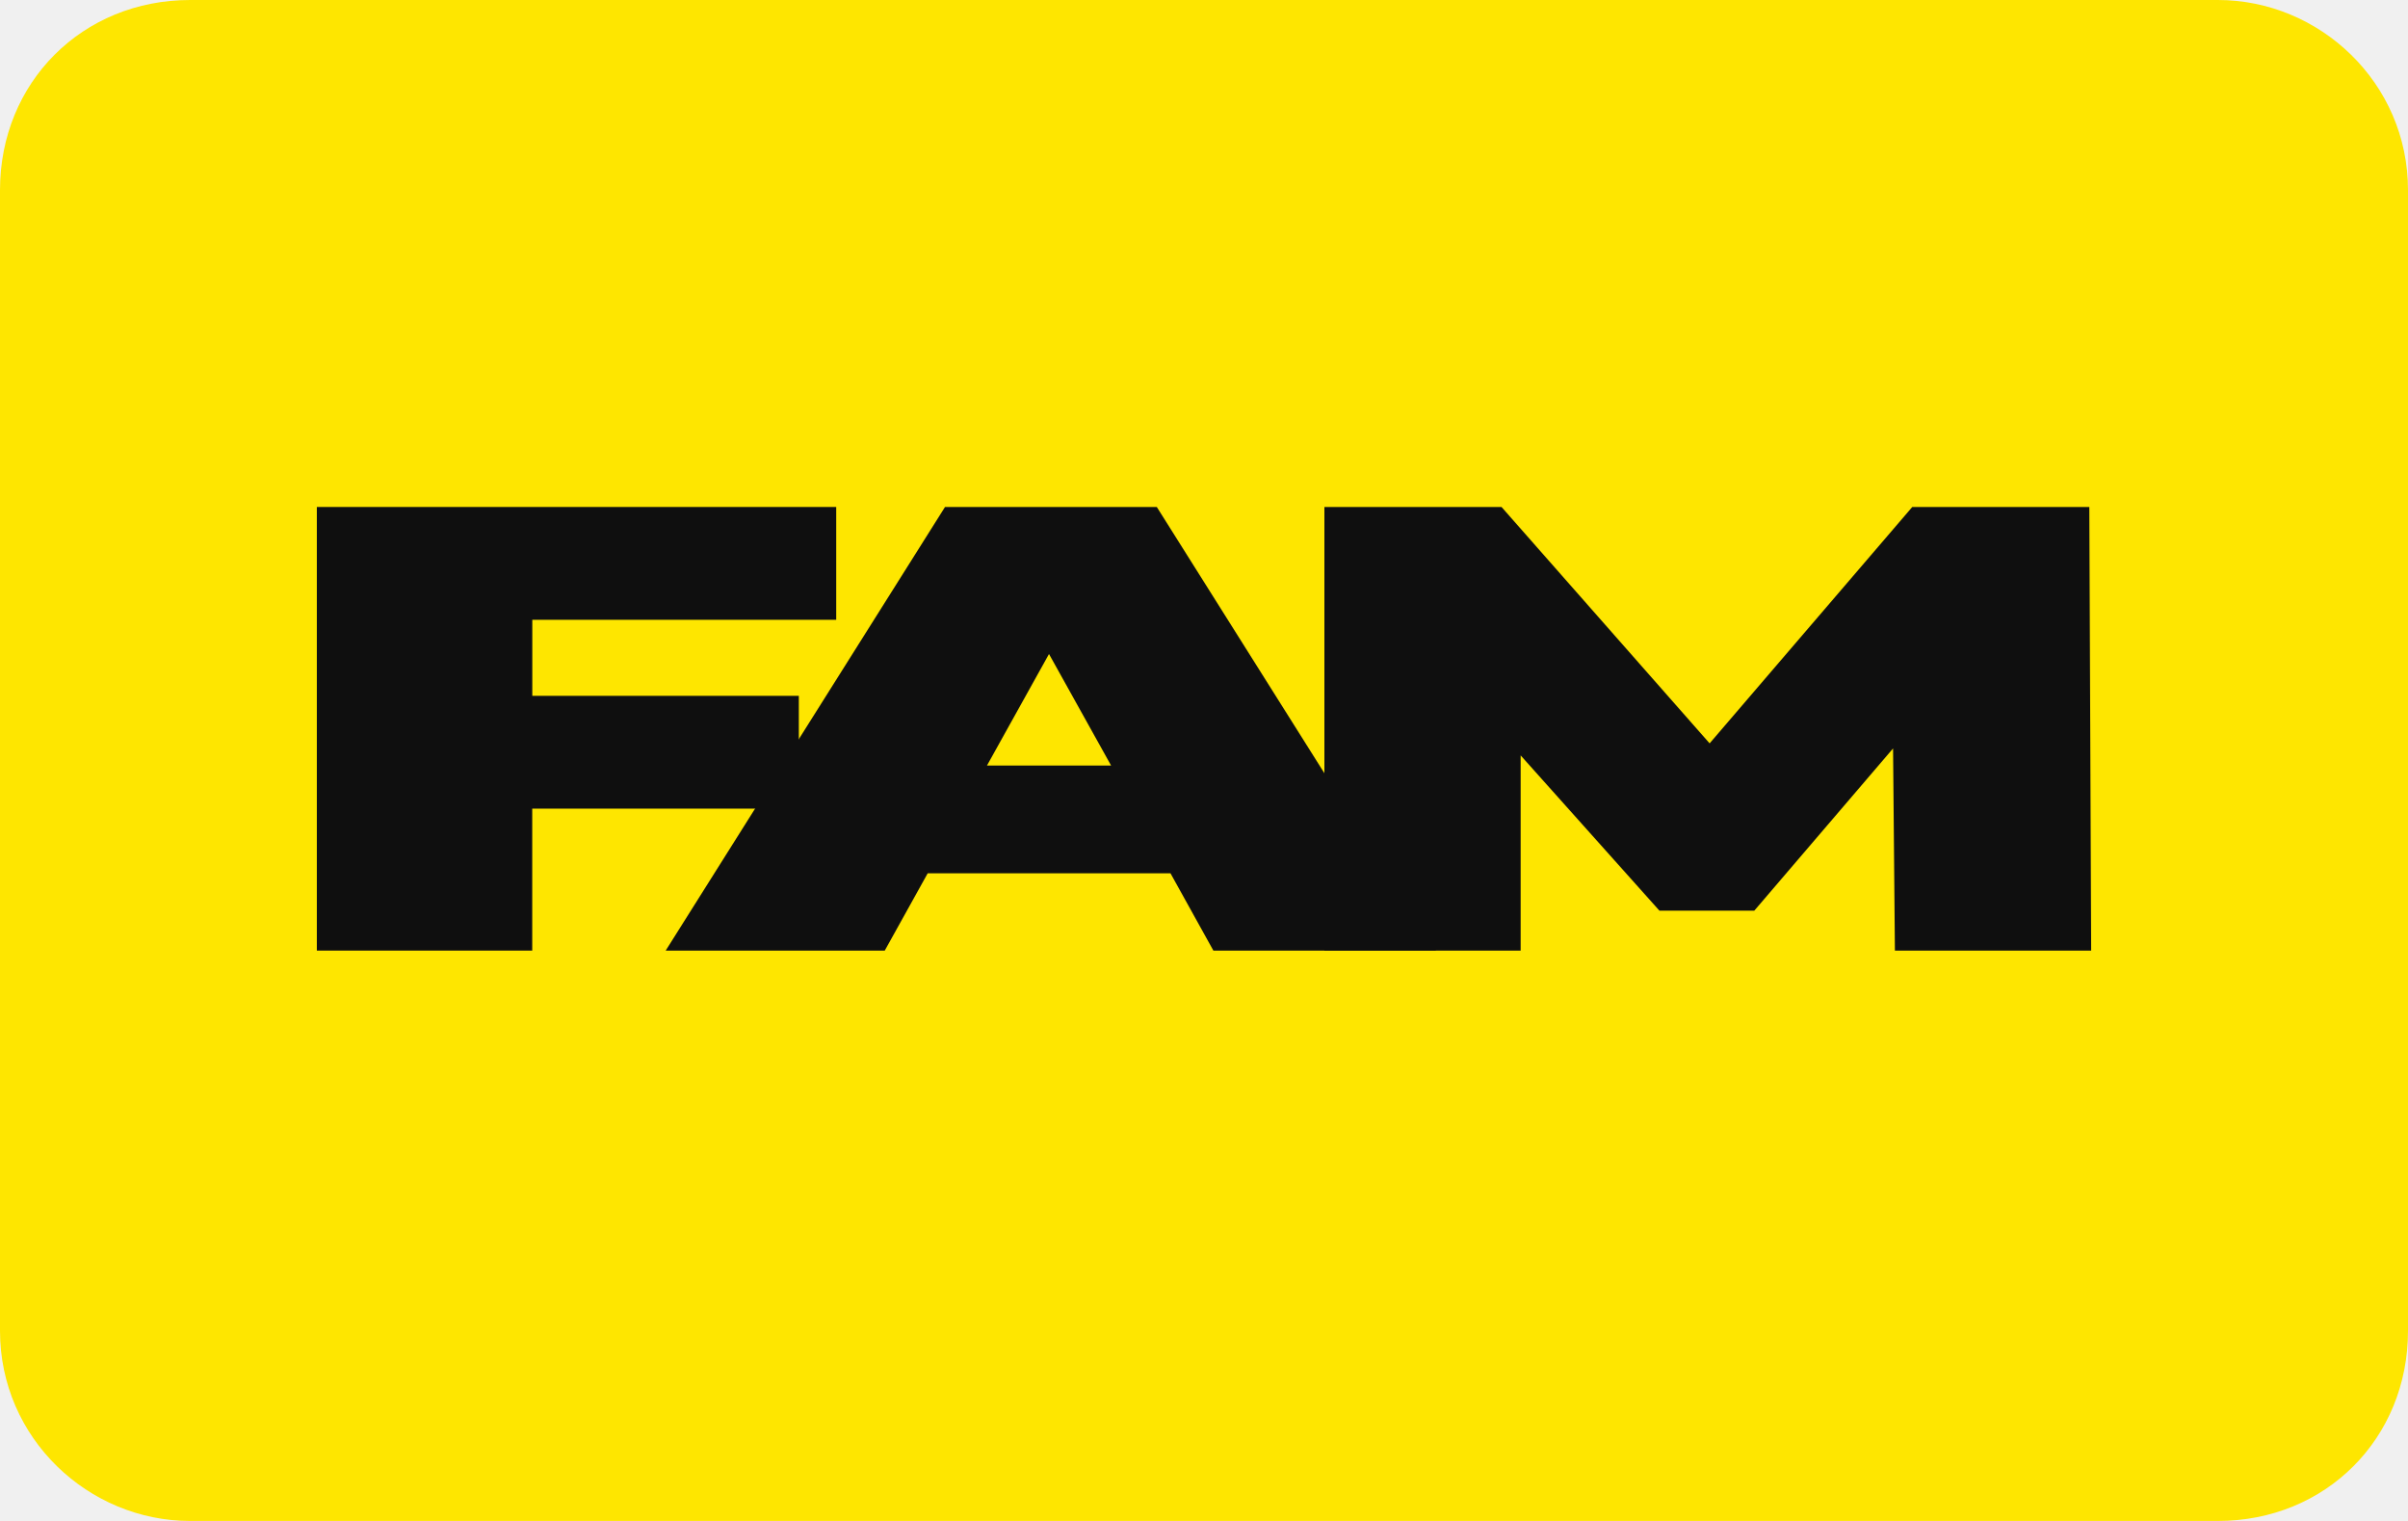
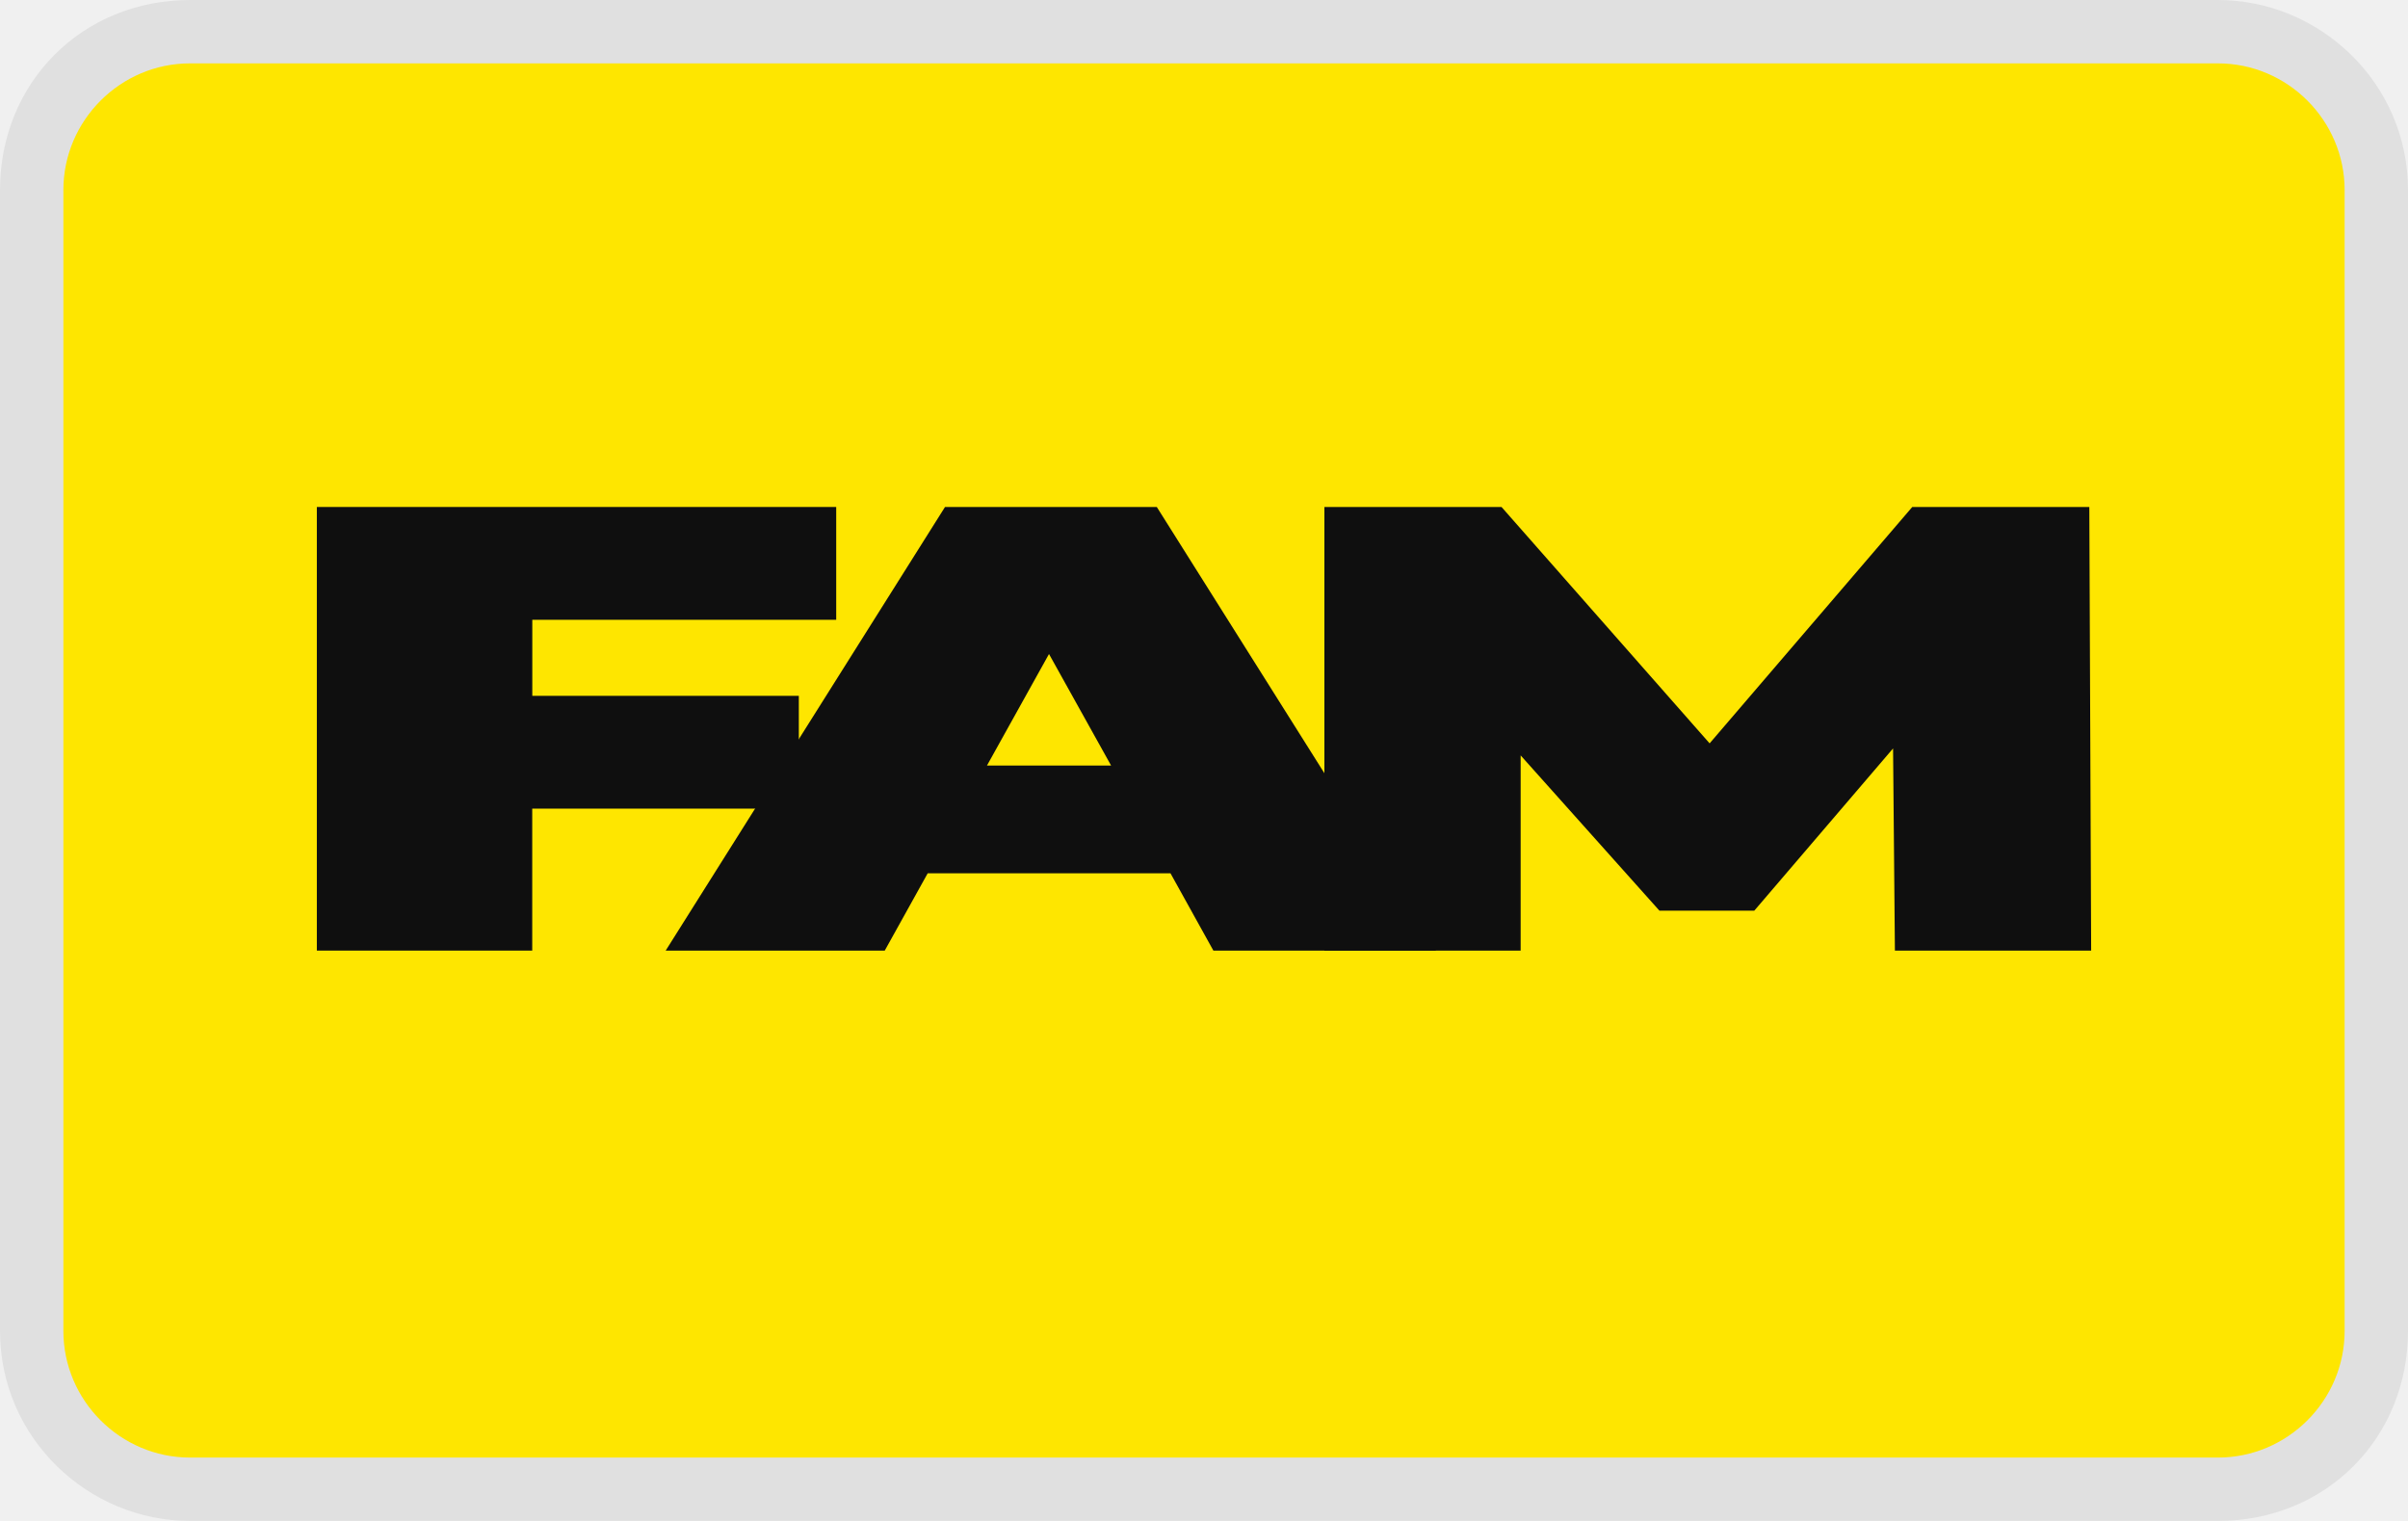
- <svg xmlns="http://www.w3.org/2000/svg" width="38" height="24" viewBox="0 0 38 24" fill="none">
-   <g clip-path="url(#clip0_1968_11866)">
-     <path fill-rule="evenodd" clip-rule="evenodd" d="M35 0H3C1.3 0 0 1.3 0 3v18c0 1.7 1.4 3 3 3h32c1.7 0 3-1.3 3-3V3c0-1.7-1.4-3-3-3z" fill="#FEE600" />
-     <path fill-rule="evenodd" clip-rule="evenodd" d="M35 1c1.1 0 2 .9 2 2v18c0 1.1-.9 2-2 2H3c-1.1 0-2-.9-2-2V3c0-1.1.9-2 2-2h32z" fill="#FEE600" />
+ <svg xmlns="http://www.w3.org/2000/svg" width="38" height="24" viewBox="0 0 38 24" fill="none" aria-labelledby="pi-fam" role="img">
+   <g clip-path="url(#clip0_1998_12701)">
+     <path opacity=".07" d="M35 0H3C1.3 0 0 1.3 0 3v18c0 1.7 1.4 3 3 3h32c1.7 0 3-1.3 3-3V3c0-1.7-1.4-3-3-3z" fill="#000" />
+     <path d="M35 1c1.1 0 2 .9 2 2v18c0 1.1-.9 2-2 2H3c-1.1 0-2-.9-2-2V3c0-1.1.9-2 2-2h32z" fill="#FEE600" />
    <path d="M8.4 9.78v1.2h4.206v1.78H8.399V15H5V8h8.196v1.78H8.4z" fill="#0F0F0F" />
    <path d="M18.47 13.78H14.64L13.962 15h-3.457l4.408-7h3.342l4.407 7h-3.514l-.677-1.22zm-.936-1.7l-.98-1.76-.979 1.76h1.96z" fill="#0F0F0F" />
    <path d="M29.903 15l-.029-3.19-2.19 2.56h-1.497l-2.19-2.45V15H20.9V8h2.795l3.284 3.73L30.177 8h2.794L33 15h-3.097z" fill="#0F0F0F" />
  </g>
  <defs>
-     <clipPath id="clip0_1968_11866">
+     <clipPath id="clip0_1998_12701">
      <path fill="#fff" d="M0 0h38v24H0z" />
    </clipPath>
  </defs>
</svg>
